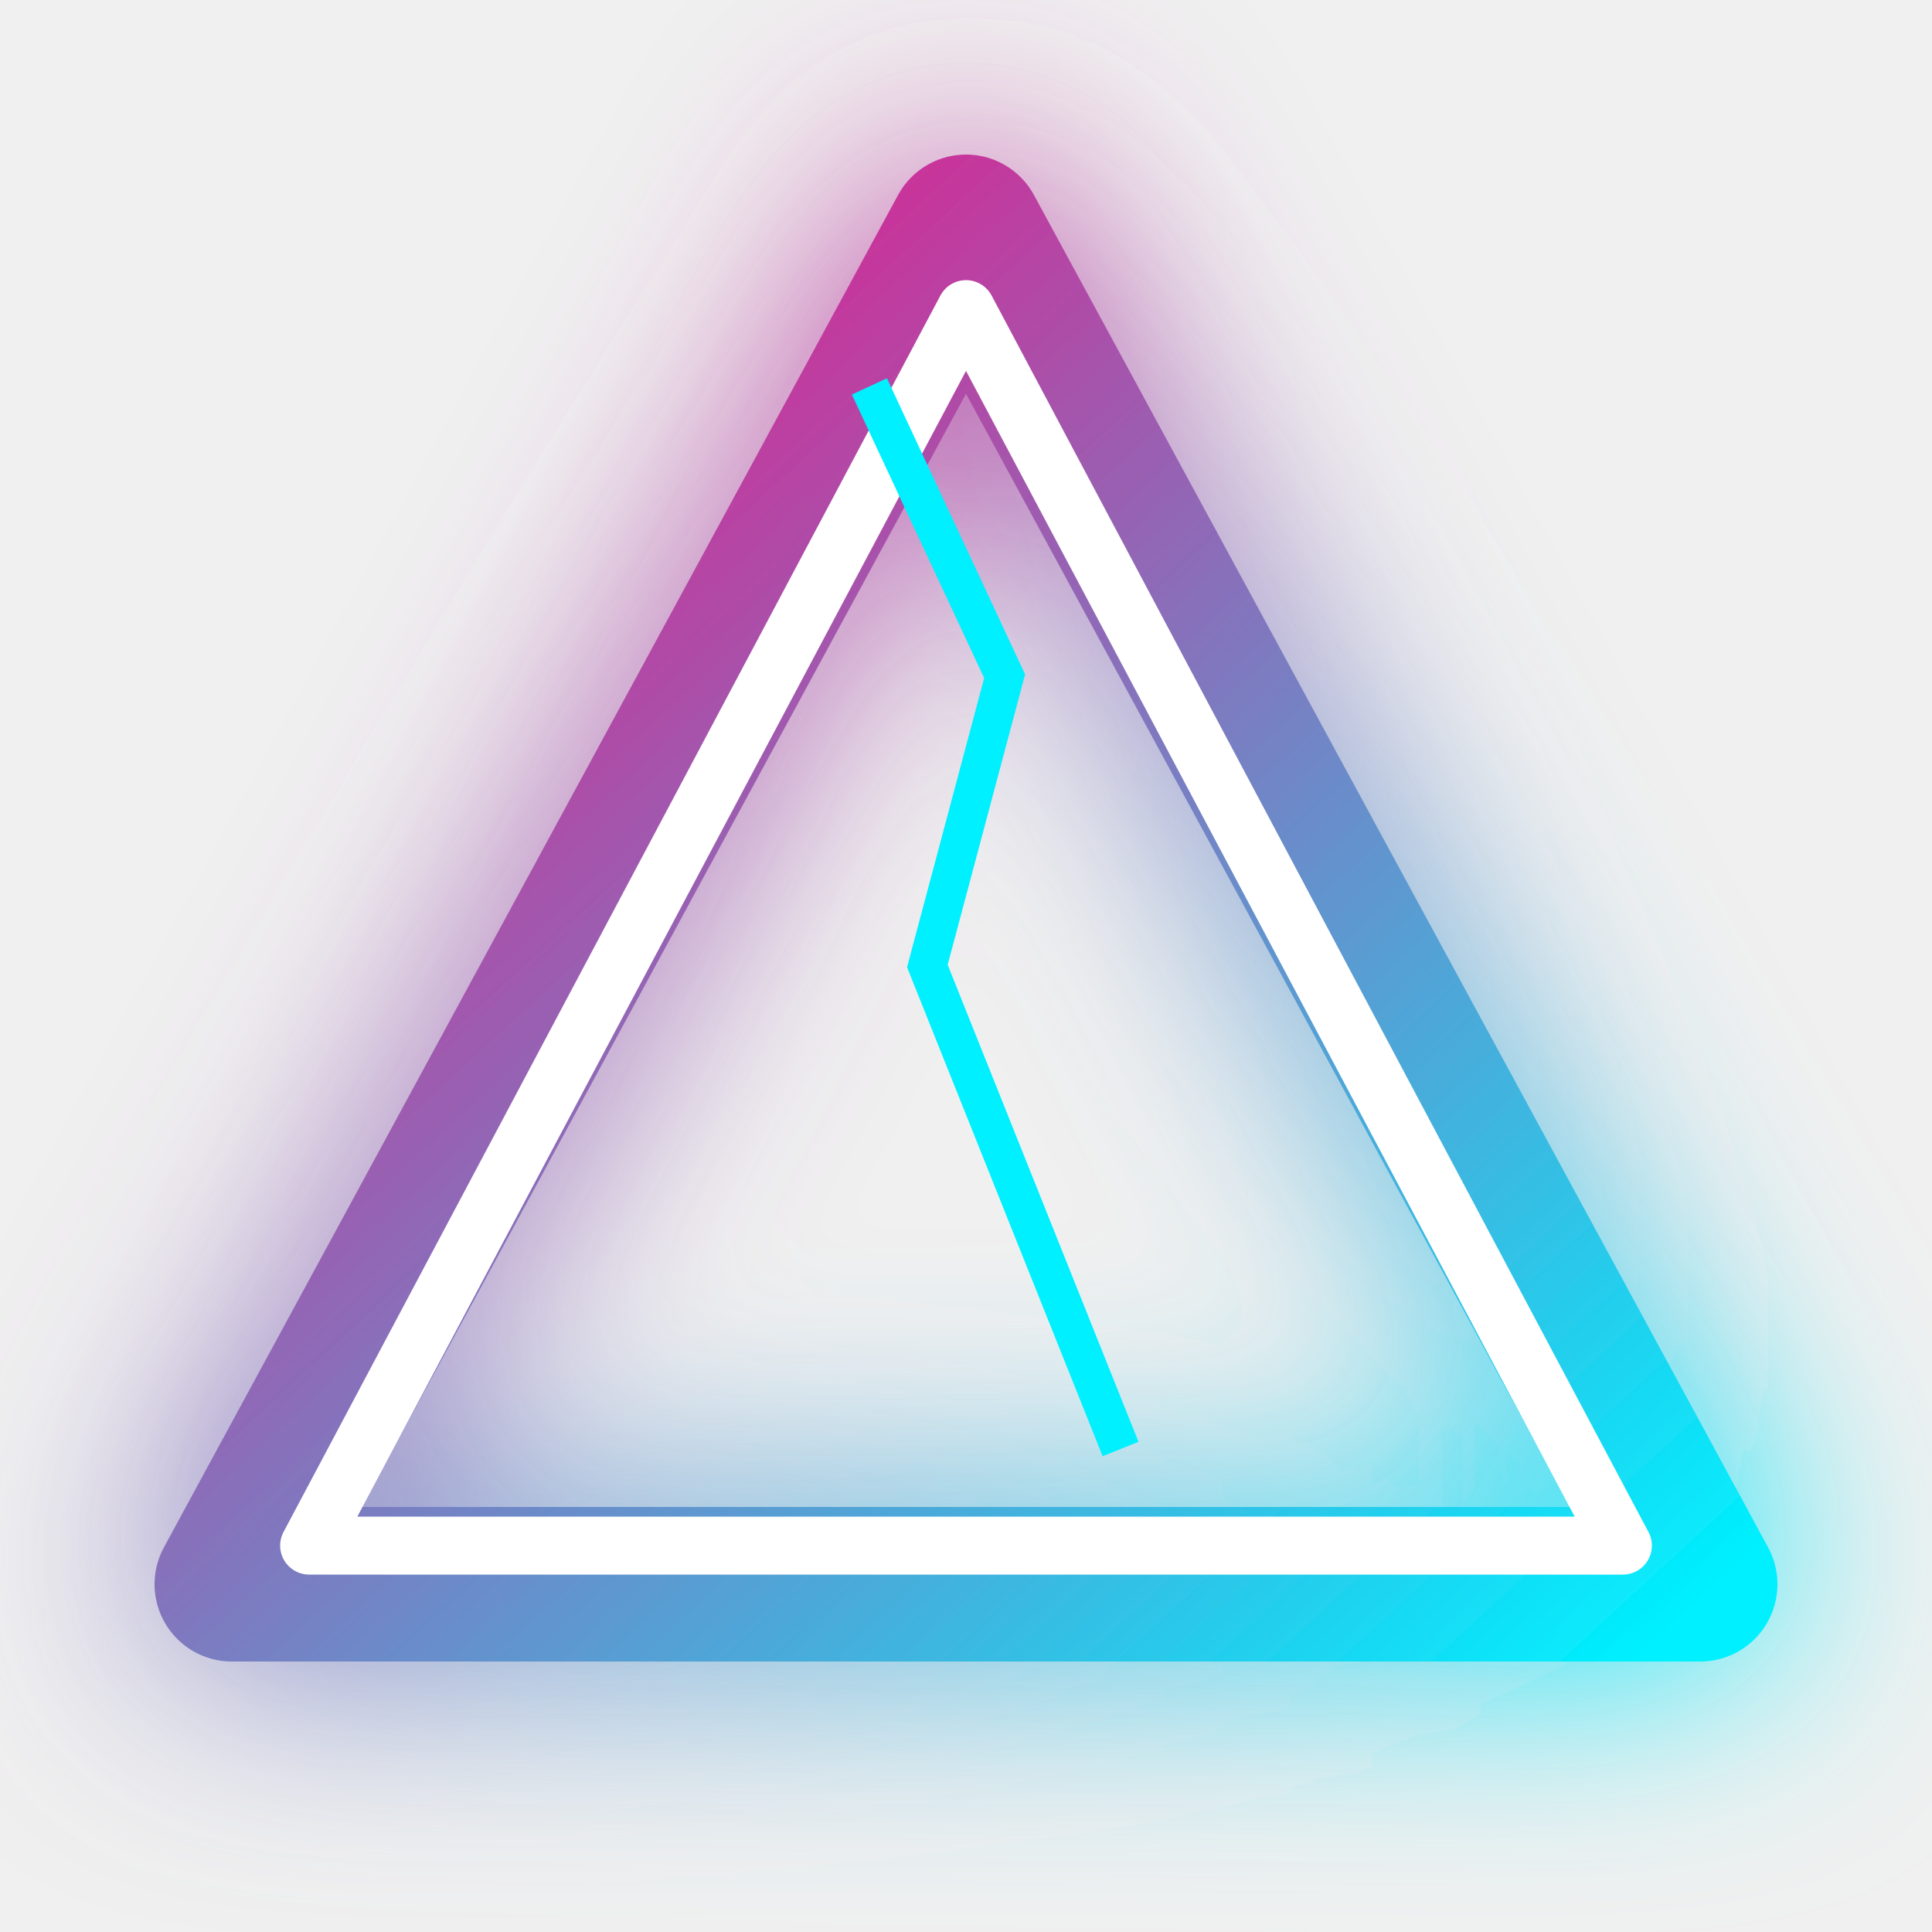
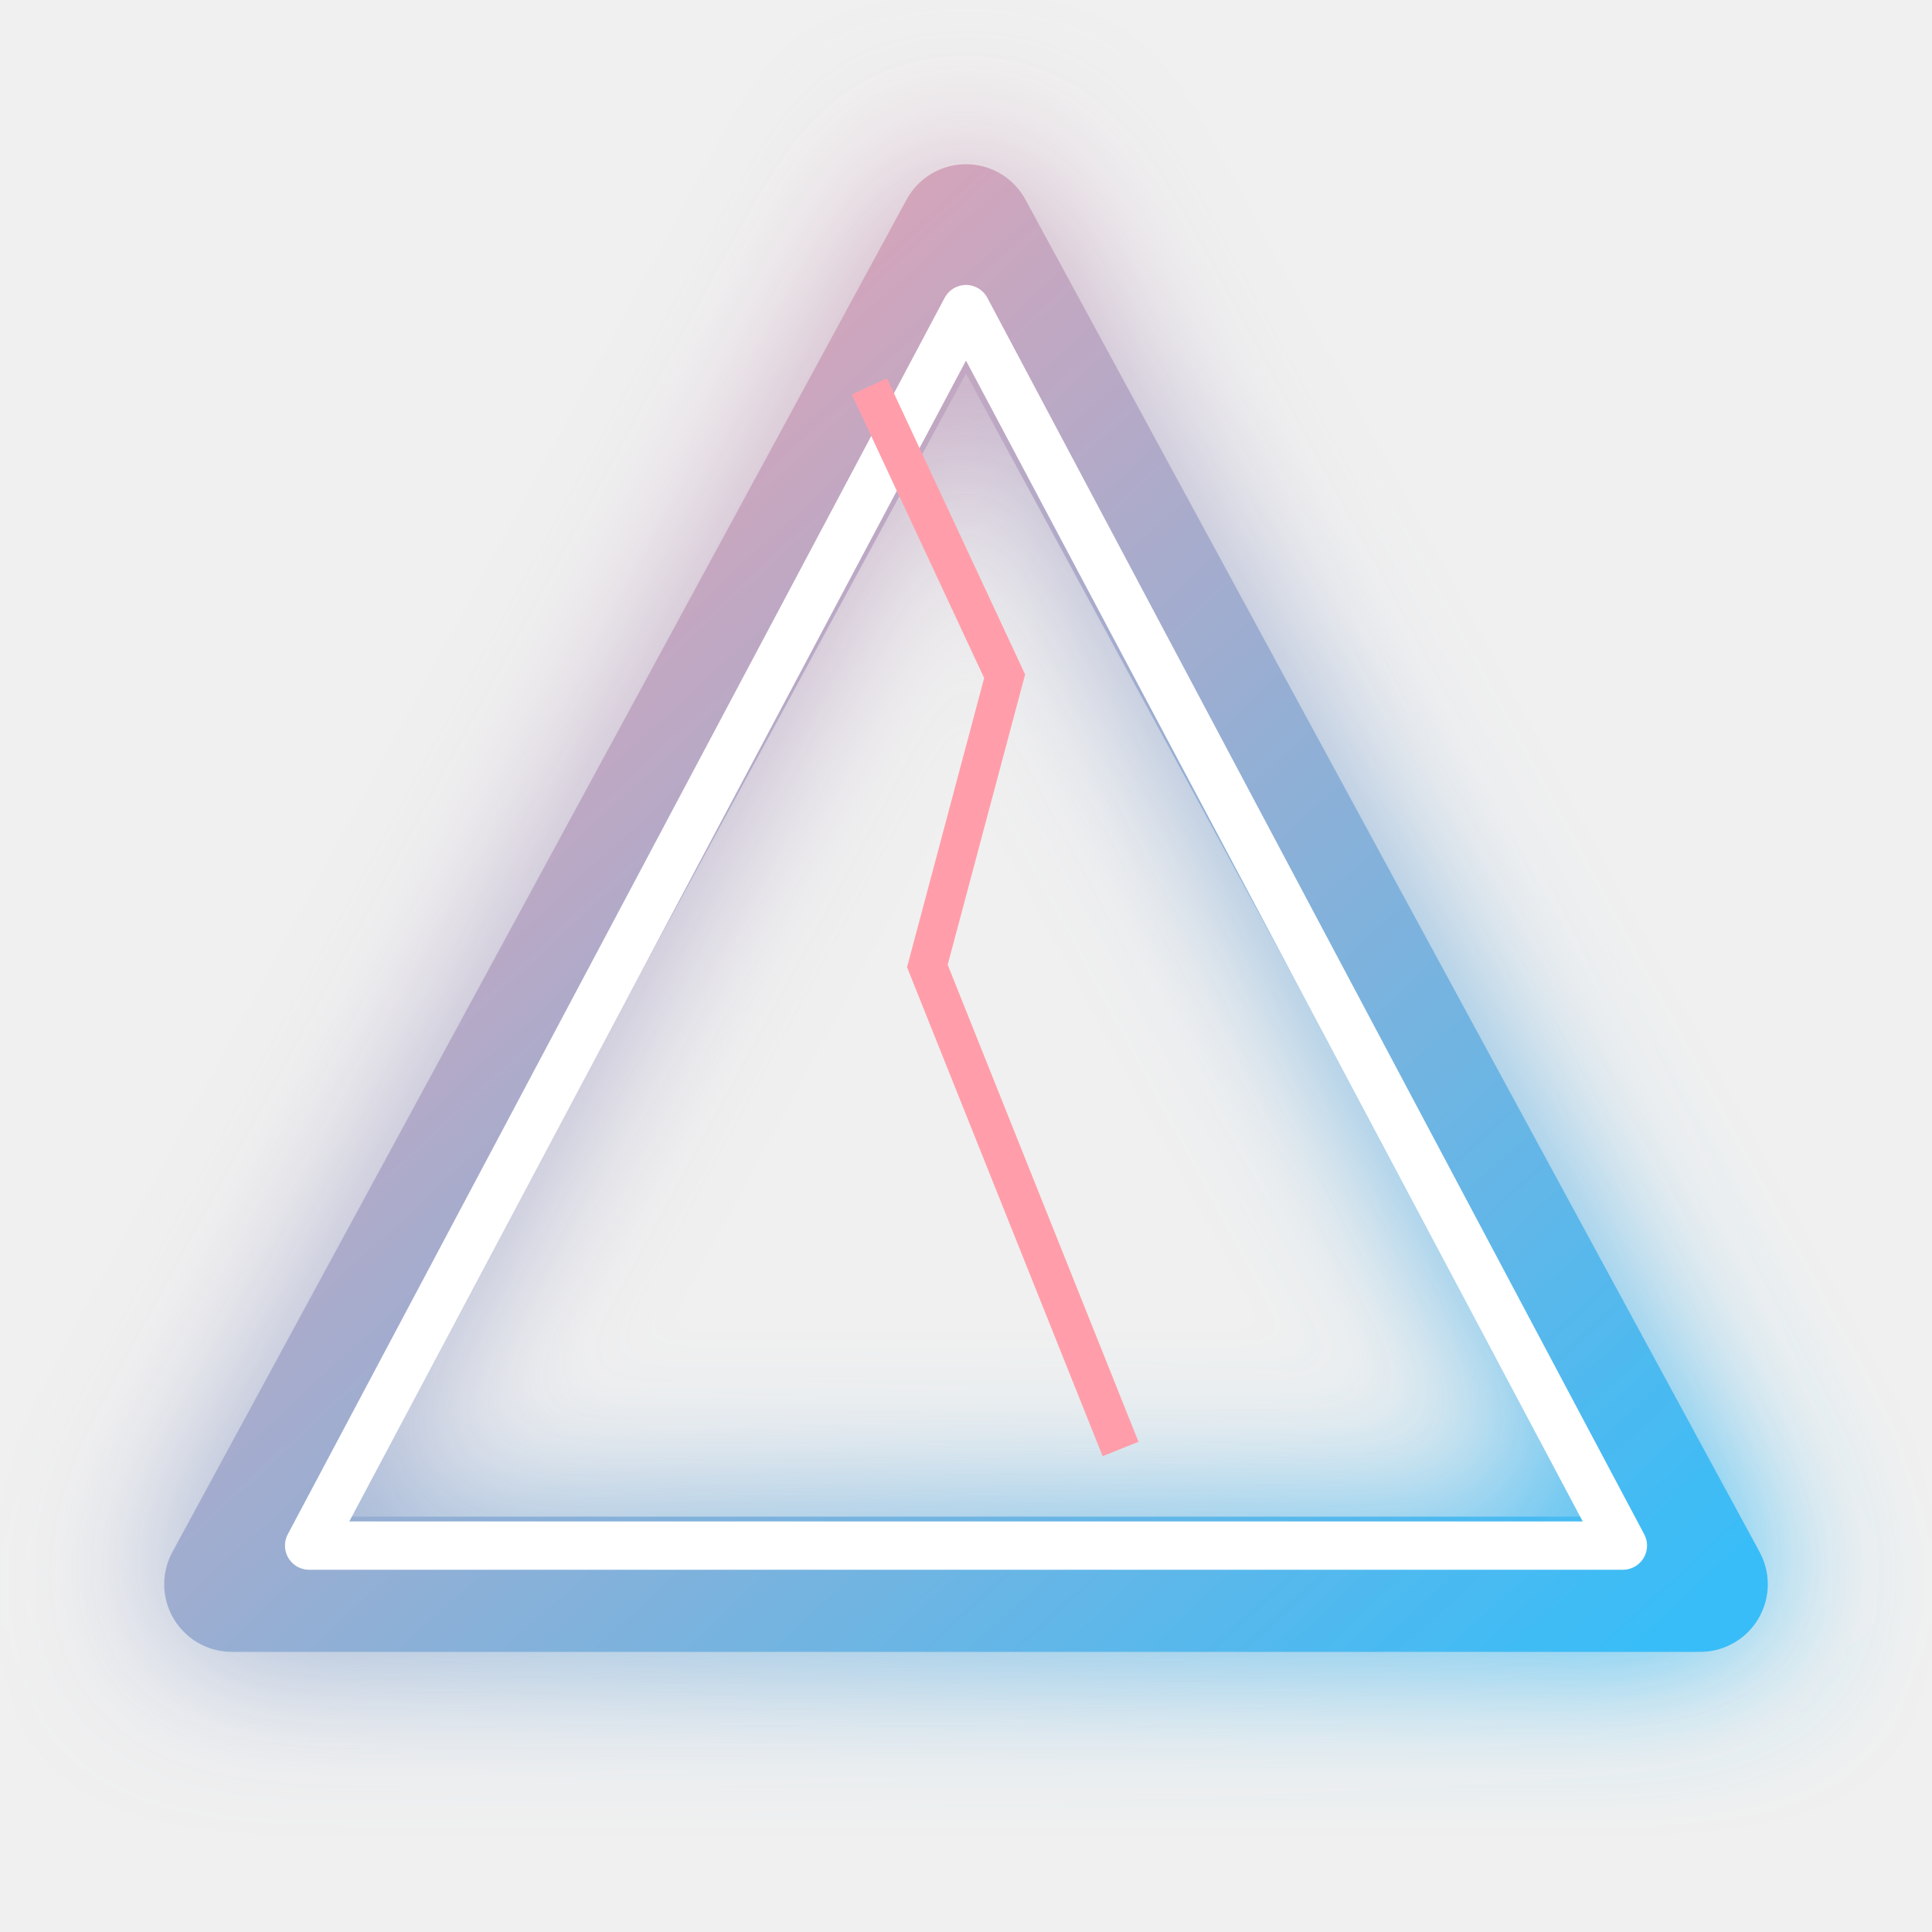
<svg xmlns="http://www.w3.org/2000/svg" viewBox="0 0 100 100" width="100%" height="100%">
  <defs>
    <linearGradient id="triGrad" x1="0%" y1="0%" x2="100%" y2="100%">
-       <stop offset="0%" stop-color="#FF007F" />
-       <stop offset="100%" stop-color="#00F0FF" />
+       <stop offset="0%" stop-color="#FF9EAA" />
+       <stop offset="100%" stop-color="#38BDF8" />
    </linearGradient>
    <filter id="triGlow" x="-50%" y="-50%" width="200%" height="200%">
-       <feGaussianBlur stdDeviation="6" result="blur" />
+       <feGaussianBlur stdDeviation="4" result="blur" />
      <feMerge>
        <feMergeNode in="blur" />
        <feMergeNode in="SourceGraphic" />
      </feMerge>
    </filter>
  </defs>
-   <polygon points="50,12 88,82 12,82" fill="none" stroke="url(#triGrad)" stroke-width="8" stroke-linejoin="round" filter="url(#triGlow)" />
-   <polygon points="50,16 84,80 16,80" fill="none" stroke="#FFFFFF" stroke-width="3" stroke-linejoin="round" />
-   <path d="M 45 20 L 52 35 L 48 50 L 58 75" fill="none" stroke="#00F0FF" stroke-width="2" />
+   <polygon points="50,12 88,82 12,82" fill="none" stroke="url(#triGrad)" stroke-width="7" stroke-linejoin="round" filter="url(#triGlow)" />
+   <polygon points="50,16 84,80 16,80" fill="none" stroke="#FFFFFF" stroke-width="2.5" stroke-linejoin="round" />
+   <path d="M 45 20 L 52 35 L 48 50 L 58 75" fill="none" stroke="#FF9EAA" stroke-width="2" />
</svg>
